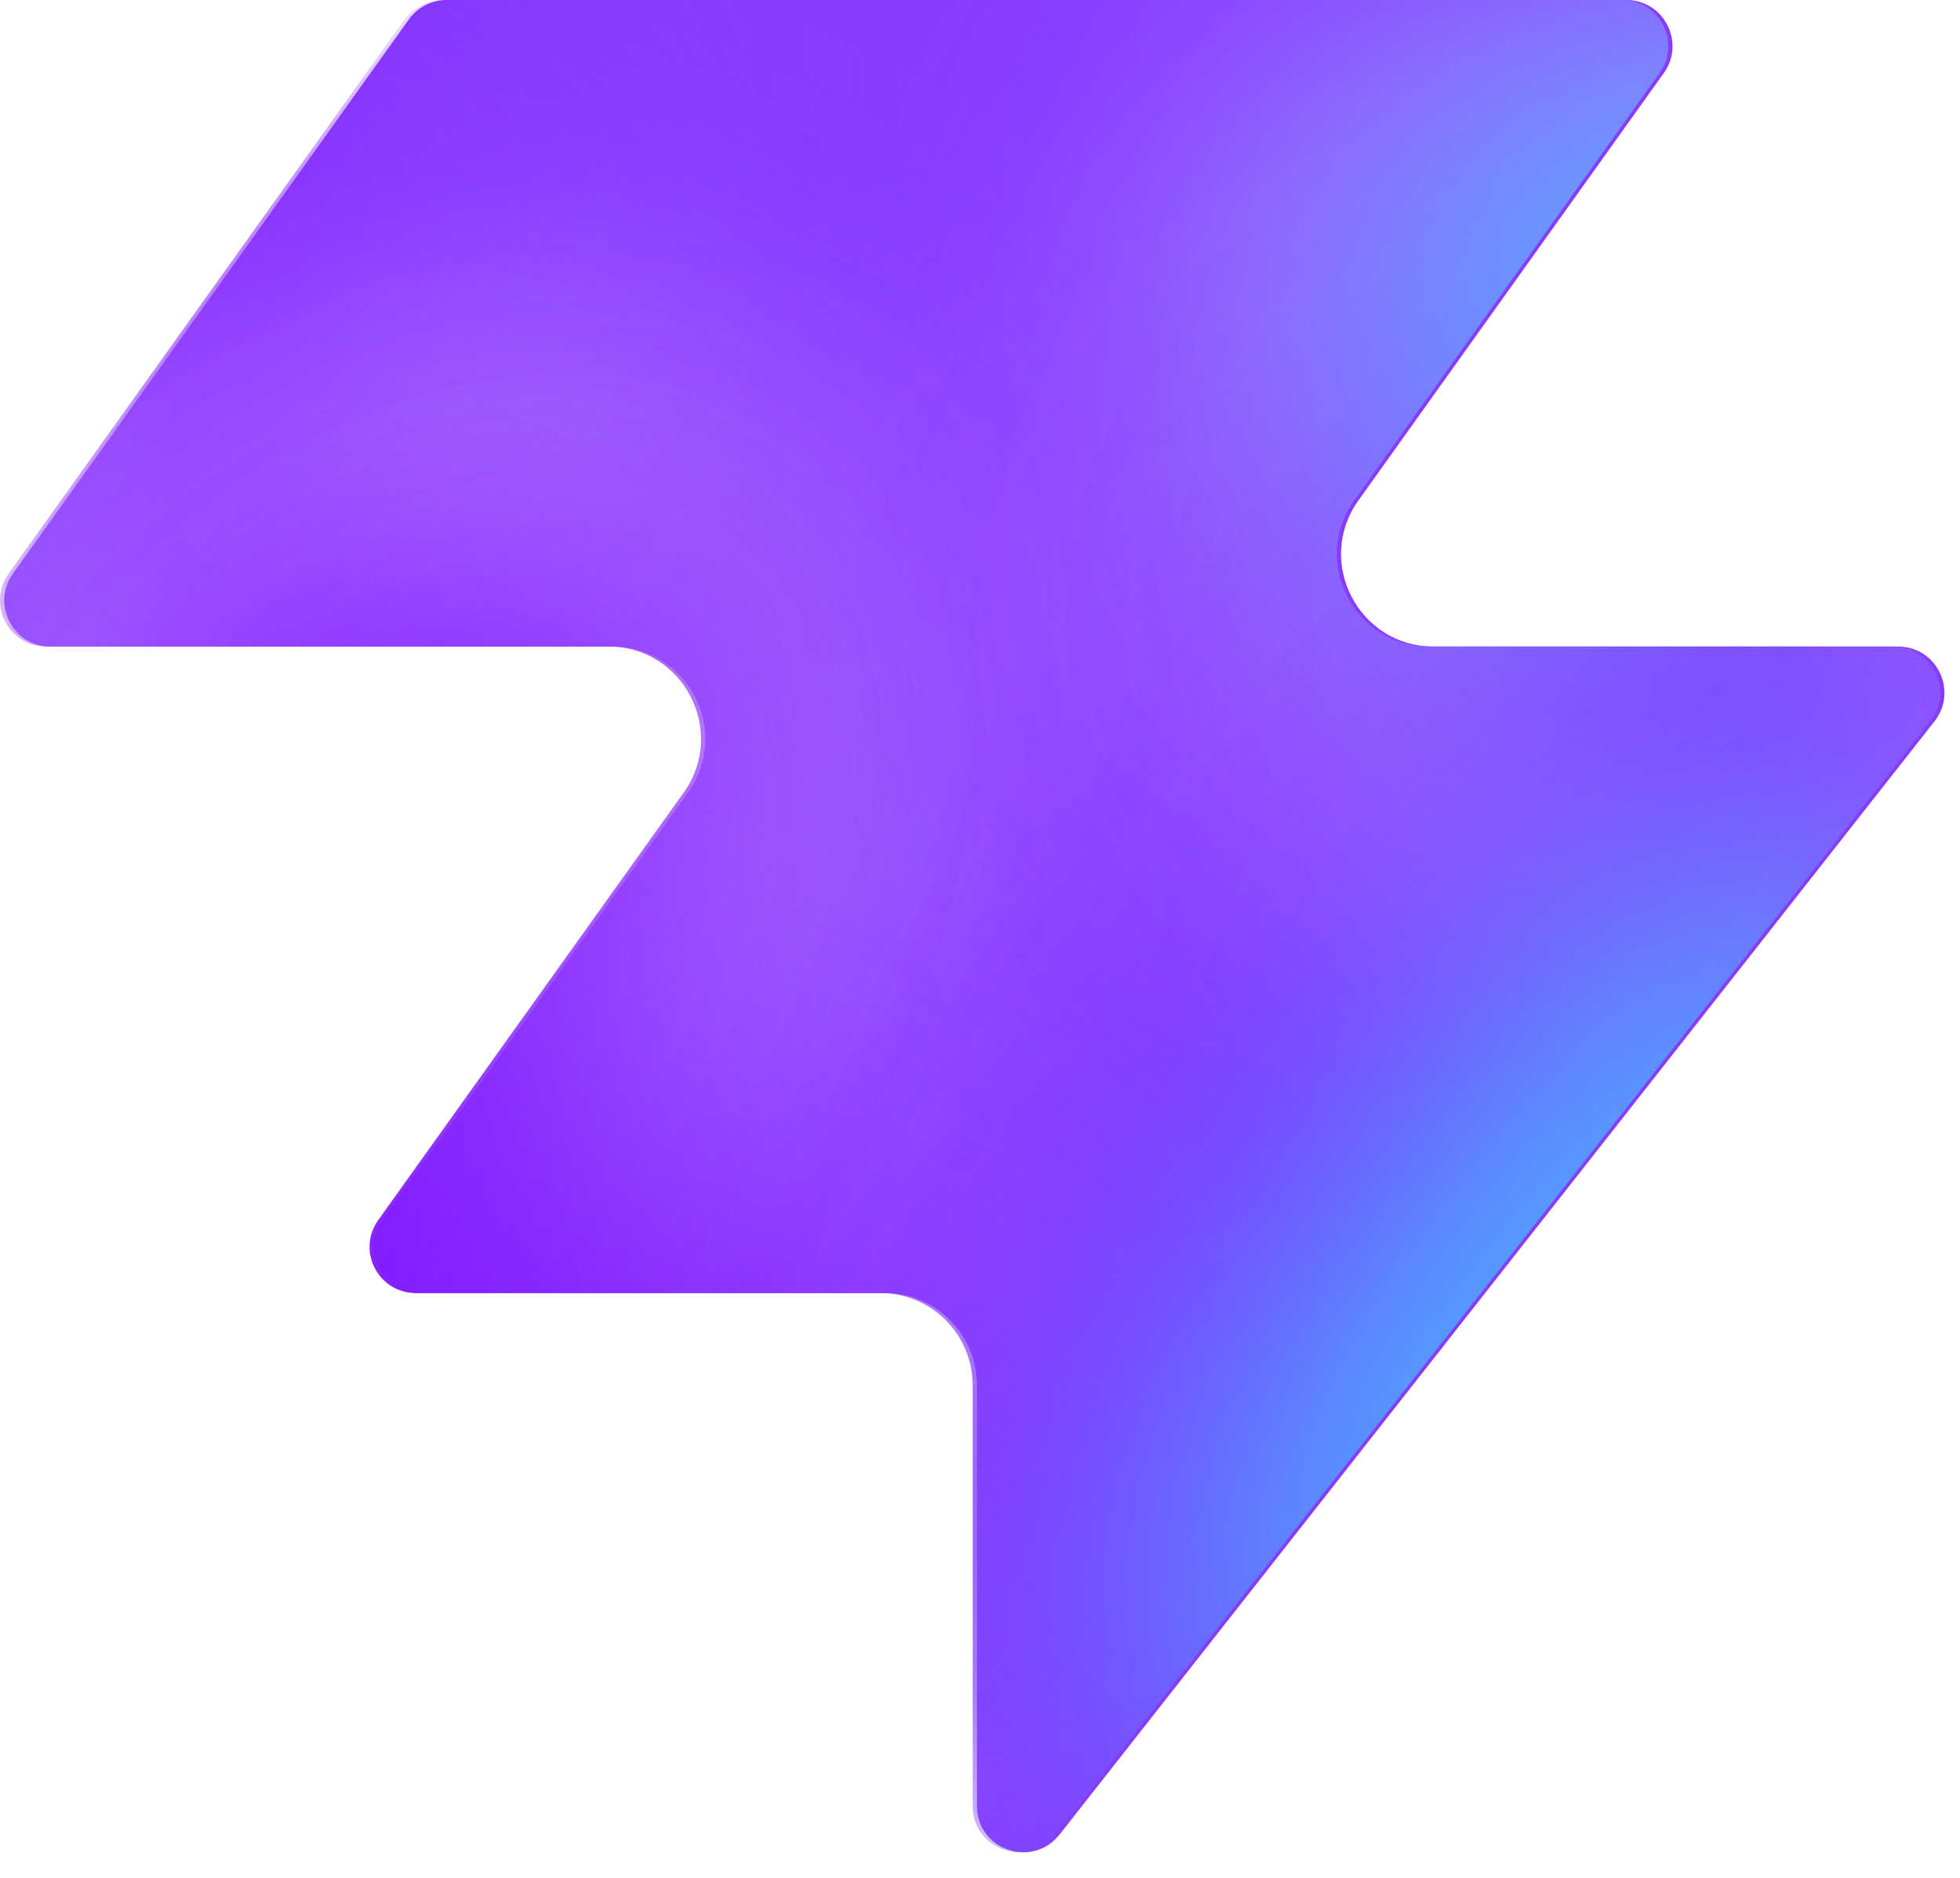
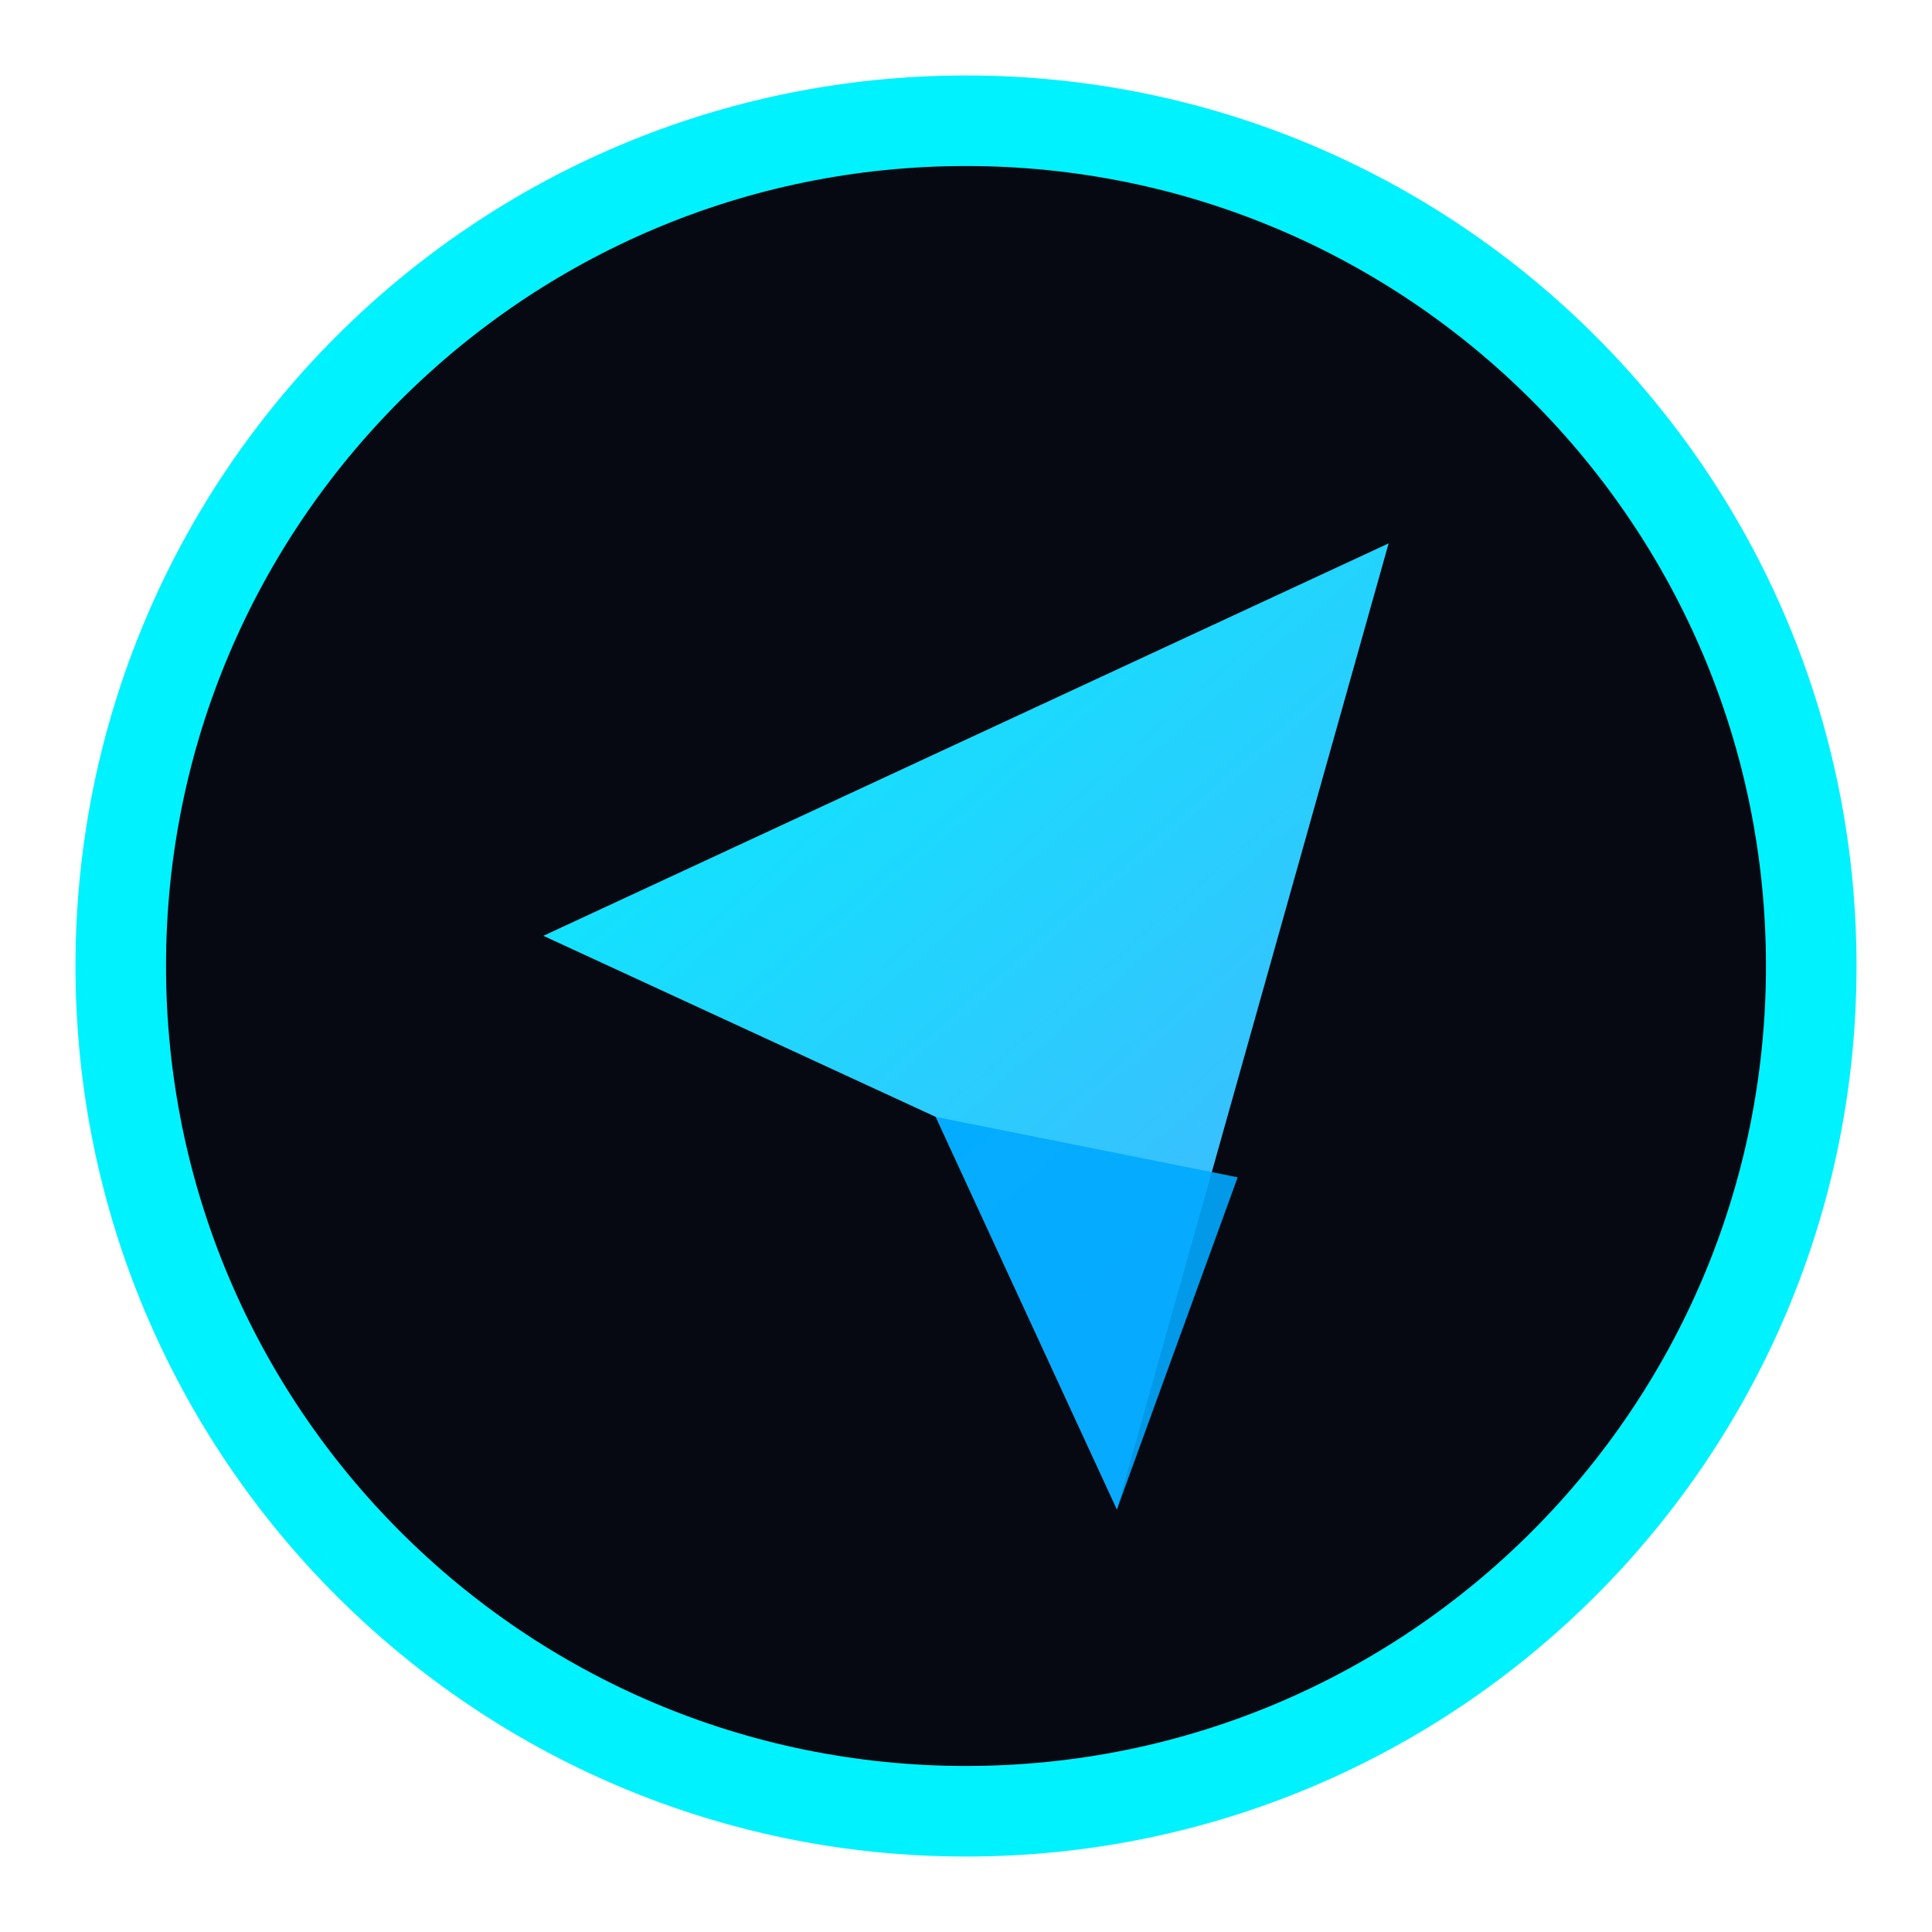
- <svg xmlns="http://www.w3.org/2000/svg" width="48" height="46" fill="none" viewBox="0 0 48 46">
-   <path fill="#863bff" d="M25.946 44.938c-.664.845-2.021.375-2.021-.698V33.937a2.26 2.26 0 0 0-2.262-2.262H10.287c-.92 0-1.456-1.04-.92-1.788l7.48-10.471c1.07-1.497 0-3.578-1.842-3.578H1.237c-.92 0-1.456-1.04-.92-1.788L10.013.474c.214-.297.556-.474.92-.474h28.894c.92 0 1.456 1.04.92 1.788l-7.48 10.471c-1.07 1.498 0 3.579 1.842 3.579h11.377c.943 0 1.473 1.088.89 1.83L25.947 44.94z" style="fill:#863bff;fill:color(display-p3 .525 .23 1);fill-opacity:1" />
-   <mask id="a" width="48" height="46" x="0" y="0" maskUnits="userSpaceOnUse" style="mask-type:alpha">
-     <path fill="#000" d="M25.842 44.938c-.664.844-2.021.375-2.021-.698V33.937a2.26 2.26 0 0 0-2.262-2.262H10.183c-.92 0-1.456-1.04-.92-1.788l7.48-10.471c1.07-1.498 0-3.579-1.842-3.579H1.133c-.92 0-1.456-1.04-.92-1.787L9.91.473c.214-.297.556-.474.92-.474h28.894c.92 0 1.456 1.04.92 1.788l-7.48 10.471c-1.07 1.498 0 3.578 1.842 3.578h11.377c.943 0 1.473 1.088.89 1.832L25.843 44.94z" style="fill:#000;fill-opacity:1" />
-   </mask>
-   <g mask="url(#a)">
-     <g filter="url(#b)">
-       <ellipse cx="5.508" cy="14.704" fill="#ede6ff" rx="5.508" ry="14.704" style="fill:#ede6ff;fill:color(display-p3 .927 .903 1);fill-opacity:1" transform="matrix(.00324 1 1 -.00324 -4.47 31.516)" />
-     </g>
-     <g filter="url(#c)">
-       <ellipse cx="10.399" cy="29.851" fill="#ede6ff" rx="10.399" ry="29.851" style="fill:#ede6ff;fill:color(display-p3 .927 .903 1);fill-opacity:1" transform="matrix(.00324 1 1 -.00324 -39.328 7.883)" />
-     </g>
-     <g filter="url(#d)">
-       <ellipse cx="5.508" cy="30.487" fill="#7e14ff" rx="5.508" ry="30.487" style="fill:#7e14ff;fill:color(display-p3 .492 .077 1);fill-opacity:1" transform="rotate(89.814 -25.913 -14.639)scale(1 -1)" />
-     </g>
-     <g filter="url(#e)">
-       <ellipse cx="5.508" cy="30.599" fill="#7e14ff" rx="5.508" ry="30.599" style="fill:#7e14ff;fill:color(display-p3 .492 .077 1);fill-opacity:1" transform="rotate(89.814 -32.644 -3.334)scale(1 -1)" />
-     </g>
-     <g filter="url(#f)">
-       <ellipse cx="5.508" cy="30.599" fill="#7e14ff" rx="5.508" ry="30.599" style="fill:#7e14ff;fill:color(display-p3 .492 .077 1);fill-opacity:1" transform="matrix(.00324 1 1 -.00324 -34.34 30.47)" />
-     </g>
-     <g filter="url(#g)">
-       <ellipse cx="14.072" cy="22.078" fill="#ede6ff" rx="14.072" ry="22.078" style="fill:#ede6ff;fill:color(display-p3 .927 .903 1);fill-opacity:1" transform="rotate(93.35 24.506 48.493)scale(-1 1)" />
-     </g>
-     <g filter="url(#h)">
-       <ellipse cx="3.47" cy="21.501" fill="#7e14ff" rx="3.47" ry="21.501" style="fill:#7e14ff;fill:color(display-p3 .492 .077 1);fill-opacity:1" transform="rotate(89.009 28.708 47.59)scale(-1 1)" />
-     </g>
-     <g filter="url(#i)">
-       <ellipse cx="3.47" cy="21.501" fill="#7e14ff" rx="3.47" ry="21.501" style="fill:#7e14ff;fill:color(display-p3 .492 .077 1);fill-opacity:1" transform="rotate(89.009 28.708 47.59)scale(-1 1)" />
-     </g>
-     <g filter="url(#j)">
-       <ellipse cx=".387" cy="8.972" fill="#7e14ff" rx="4.407" ry="29.108" style="fill:#7e14ff;fill:color(display-p3 .492 .077 1);fill-opacity:1" transform="rotate(39.51 .387 8.972)" />
-     </g>
-     <g filter="url(#k)">
-       <ellipse cx="47.523" cy="-6.092" fill="#7e14ff" rx="4.407" ry="29.108" style="fill:#7e14ff;fill:color(display-p3 .492 .077 1);fill-opacity:1" transform="rotate(37.892 47.523 -6.092)" />
-     </g>
-     <g filter="url(#l)">
-       <ellipse cx="41.412" cy="6.333" fill="#47bfff" rx="5.971" ry="9.665" style="fill:#47bfff;fill:color(display-p3 .28 .748 1);fill-opacity:1" transform="rotate(37.892 41.412 6.333)" />
-     </g>
-     <g filter="url(#m)">
-       <ellipse cx="-1.879" cy="38.332" fill="#7e14ff" rx="4.407" ry="29.108" style="fill:#7e14ff;fill:color(display-p3 .492 .077 1);fill-opacity:1" transform="rotate(37.892 -1.88 38.332)" />
-     </g>
-     <g filter="url(#n)">
-       <ellipse cx="-1.879" cy="38.332" fill="#7e14ff" rx="4.407" ry="29.108" style="fill:#7e14ff;fill:color(display-p3 .492 .077 1);fill-opacity:1" transform="rotate(37.892 -1.88 38.332)" />
-     </g>
-     <g filter="url(#o)">
-       <ellipse cx="35.651" cy="29.907" fill="#7e14ff" rx="4.407" ry="29.108" style="fill:#7e14ff;fill:color(display-p3 .492 .077 1);fill-opacity:1" transform="rotate(37.892 35.651 29.907)" />
-     </g>
-     <g filter="url(#p)">
-       <ellipse cx="38.418" cy="32.4" fill="#47bfff" rx="5.971" ry="15.297" style="fill:#47bfff;fill:color(display-p3 .28 .748 1);fill-opacity:1" transform="rotate(37.892 38.418 32.4)" />
-     </g>
-   </g>
+ <svg xmlns="http://www.w3.org/2000/svg" viewBox="0 0 32 32" width="32" height="32" fill="none">
+   <circle cx="16" cy="16" r="14" fill="#060911" stroke="#00f2fe" stroke-width="1.5" />
+   <path d="M23 9L9 15.5L15.5 18.5L18.5 25L23 9Z" fill="url(#airplaneGrad)" />
+   <path d="M15.5 18.5L18.5 25L20.5 19.5L15.5 18.5Z" fill="#00a8ff" opacity="0.9" />
  <defs>
-     <filter id="b" width="60.045" height="41.654" x="-19.77" y="16.149" color-interpolation-filters="sRGB" filterUnits="userSpaceOnUse">
-       <feFlood flood-opacity="0" result="BackgroundImageFix" />
-       <feBlend in="SourceGraphic" in2="BackgroundImageFix" result="shape" />
-       <feGaussianBlur result="effect1_foregroundBlur_2002_17158" stdDeviation="7.659" />
-     </filter>
-     <filter id="c" width="90.34" height="51.437" x="-54.613" y="-7.533" color-interpolation-filters="sRGB" filterUnits="userSpaceOnUse">
-       <feFlood flood-opacity="0" result="BackgroundImageFix" />
-       <feBlend in="SourceGraphic" in2="BackgroundImageFix" result="shape" />
-       <feGaussianBlur result="effect1_foregroundBlur_2002_17158" stdDeviation="7.659" />
-     </filter>
-     <filter id="d" width="79.355" height="29.4" x="-49.64" y="2.03" color-interpolation-filters="sRGB" filterUnits="userSpaceOnUse">
-       <feFlood flood-opacity="0" result="BackgroundImageFix" />
-       <feBlend in="SourceGraphic" in2="BackgroundImageFix" result="shape" />
-       <feGaussianBlur result="effect1_foregroundBlur_2002_17158" stdDeviation="4.596" />
-     </filter>
-     <filter id="e" width="79.579" height="29.4" x="-45.045" y="20.029" color-interpolation-filters="sRGB" filterUnits="userSpaceOnUse">
-       <feFlood flood-opacity="0" result="BackgroundImageFix" />
-       <feBlend in="SourceGraphic" in2="BackgroundImageFix" result="shape" />
-       <feGaussianBlur result="effect1_foregroundBlur_2002_17158" stdDeviation="4.596" />
-     </filter>
-     <filter id="f" width="79.579" height="29.4" x="-43.513" y="21.178" color-interpolation-filters="sRGB" filterUnits="userSpaceOnUse">
-       <feFlood flood-opacity="0" result="BackgroundImageFix" />
-       <feBlend in="SourceGraphic" in2="BackgroundImageFix" result="shape" />
-       <feGaussianBlur result="effect1_foregroundBlur_2002_17158" stdDeviation="4.596" />
-     </filter>
-     <filter id="g" width="74.749" height="58.852" x="15.756" y="-17.901" color-interpolation-filters="sRGB" filterUnits="userSpaceOnUse">
-       <feFlood flood-opacity="0" result="BackgroundImageFix" />
-       <feBlend in="SourceGraphic" in2="BackgroundImageFix" result="shape" />
-       <feGaussianBlur result="effect1_foregroundBlur_2002_17158" stdDeviation="7.659" />
-     </filter>
-     <filter id="h" width="61.377" height="25.362" x="23.548" y="2.284" color-interpolation-filters="sRGB" filterUnits="userSpaceOnUse">
-       <feFlood flood-opacity="0" result="BackgroundImageFix" />
-       <feBlend in="SourceGraphic" in2="BackgroundImageFix" result="shape" />
-       <feGaussianBlur result="effect1_foregroundBlur_2002_17158" stdDeviation="4.596" />
-     </filter>
-     <filter id="i" width="61.377" height="25.362" x="23.548" y="2.284" color-interpolation-filters="sRGB" filterUnits="userSpaceOnUse">
-       <feFlood flood-opacity="0" result="BackgroundImageFix" />
-       <feBlend in="SourceGraphic" in2="BackgroundImageFix" result="shape" />
-       <feGaussianBlur result="effect1_foregroundBlur_2002_17158" stdDeviation="4.596" />
-     </filter>
-     <filter id="j" width="56.045" height="63.649" x="-27.636" y="-22.853" color-interpolation-filters="sRGB" filterUnits="userSpaceOnUse">
-       <feFlood flood-opacity="0" result="BackgroundImageFix" />
-       <feBlend in="SourceGraphic" in2="BackgroundImageFix" result="shape" />
-       <feGaussianBlur result="effect1_foregroundBlur_2002_17158" stdDeviation="4.596" />
-     </filter>
-     <filter id="k" width="54.814" height="64.646" x="20.116" y="-38.415" color-interpolation-filters="sRGB" filterUnits="userSpaceOnUse">
-       <feFlood flood-opacity="0" result="BackgroundImageFix" />
-       <feBlend in="SourceGraphic" in2="BackgroundImageFix" result="shape" />
-       <feGaussianBlur result="effect1_foregroundBlur_2002_17158" stdDeviation="4.596" />
-     </filter>
-     <filter id="l" width="33.541" height="35.313" x="24.641" y="-11.323" color-interpolation-filters="sRGB" filterUnits="userSpaceOnUse">
-       <feFlood flood-opacity="0" result="BackgroundImageFix" />
-       <feBlend in="SourceGraphic" in2="BackgroundImageFix" result="shape" />
-       <feGaussianBlur result="effect1_foregroundBlur_2002_17158" stdDeviation="4.596" />
-     </filter>
-     <filter id="m" width="54.814" height="64.646" x="-29.286" y="6.009" color-interpolation-filters="sRGB" filterUnits="userSpaceOnUse">
-       <feFlood flood-opacity="0" result="BackgroundImageFix" />
-       <feBlend in="SourceGraphic" in2="BackgroundImageFix" result="shape" />
-       <feGaussianBlur result="effect1_foregroundBlur_2002_17158" stdDeviation="4.596" />
-     </filter>
-     <filter id="n" width="54.814" height="64.646" x="-29.286" y="6.009" color-interpolation-filters="sRGB" filterUnits="userSpaceOnUse">
-       <feFlood flood-opacity="0" result="BackgroundImageFix" />
-       <feBlend in="SourceGraphic" in2="BackgroundImageFix" result="shape" />
-       <feGaussianBlur result="effect1_foregroundBlur_2002_17158" stdDeviation="4.596" />
-     </filter>
-     <filter id="o" width="54.814" height="64.646" x="8.244" y="-2.416" color-interpolation-filters="sRGB" filterUnits="userSpaceOnUse">
-       <feFlood flood-opacity="0" result="BackgroundImageFix" />
-       <feBlend in="SourceGraphic" in2="BackgroundImageFix" result="shape" />
-       <feGaussianBlur result="effect1_foregroundBlur_2002_17158" stdDeviation="4.596" />
-     </filter>
-     <filter id="p" width="39.409" height="43.623" x="18.713" y="10.588" color-interpolation-filters="sRGB" filterUnits="userSpaceOnUse">
-       <feFlood flood-opacity="0" result="BackgroundImageFix" />
-       <feBlend in="SourceGraphic" in2="BackgroundImageFix" result="shape" />
-       <feGaussianBlur result="effect1_foregroundBlur_2002_17158" stdDeviation="4.596" />
-     </filter>
+     <linearGradient id="airplaneGrad" x1="9" y1="9" x2="23" y2="25" gradientUnits="userSpaceOnUse">
+       <stop offset="0%" stop-color="#00f2fe" />
+       <stop offset="100%" stop-color="#4facfe" />
+     </linearGradient>
  </defs>
</svg>
